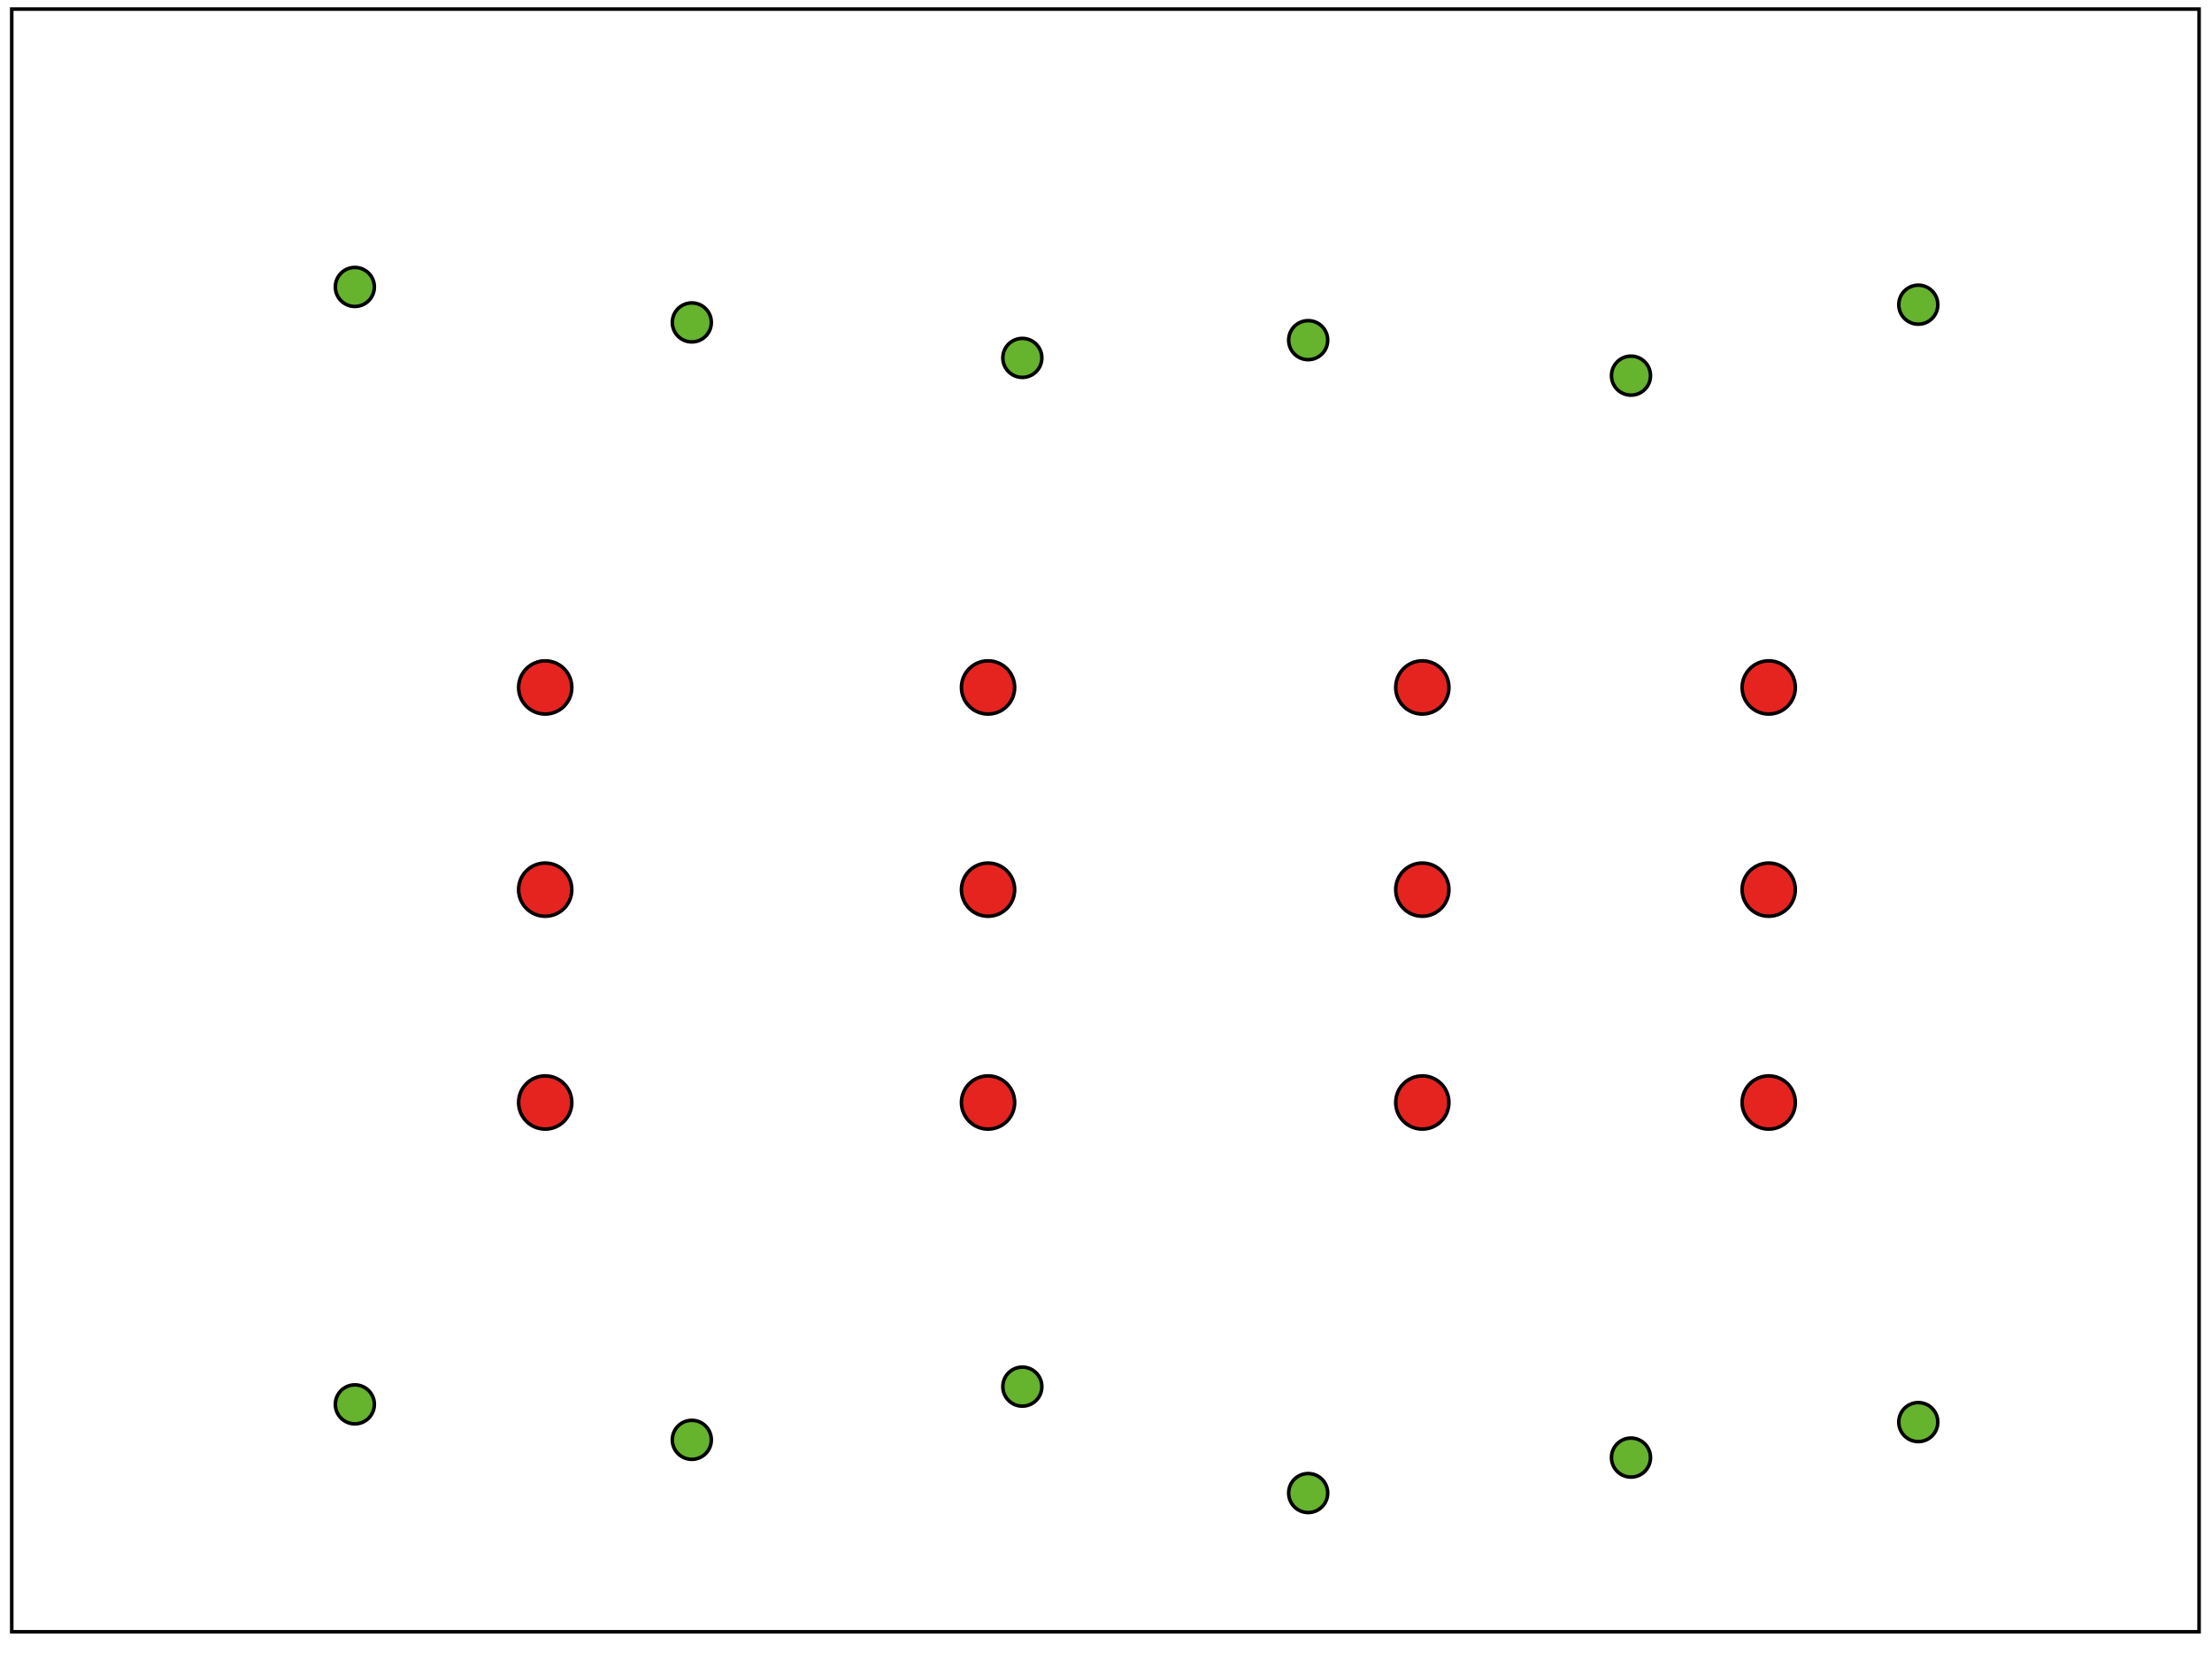
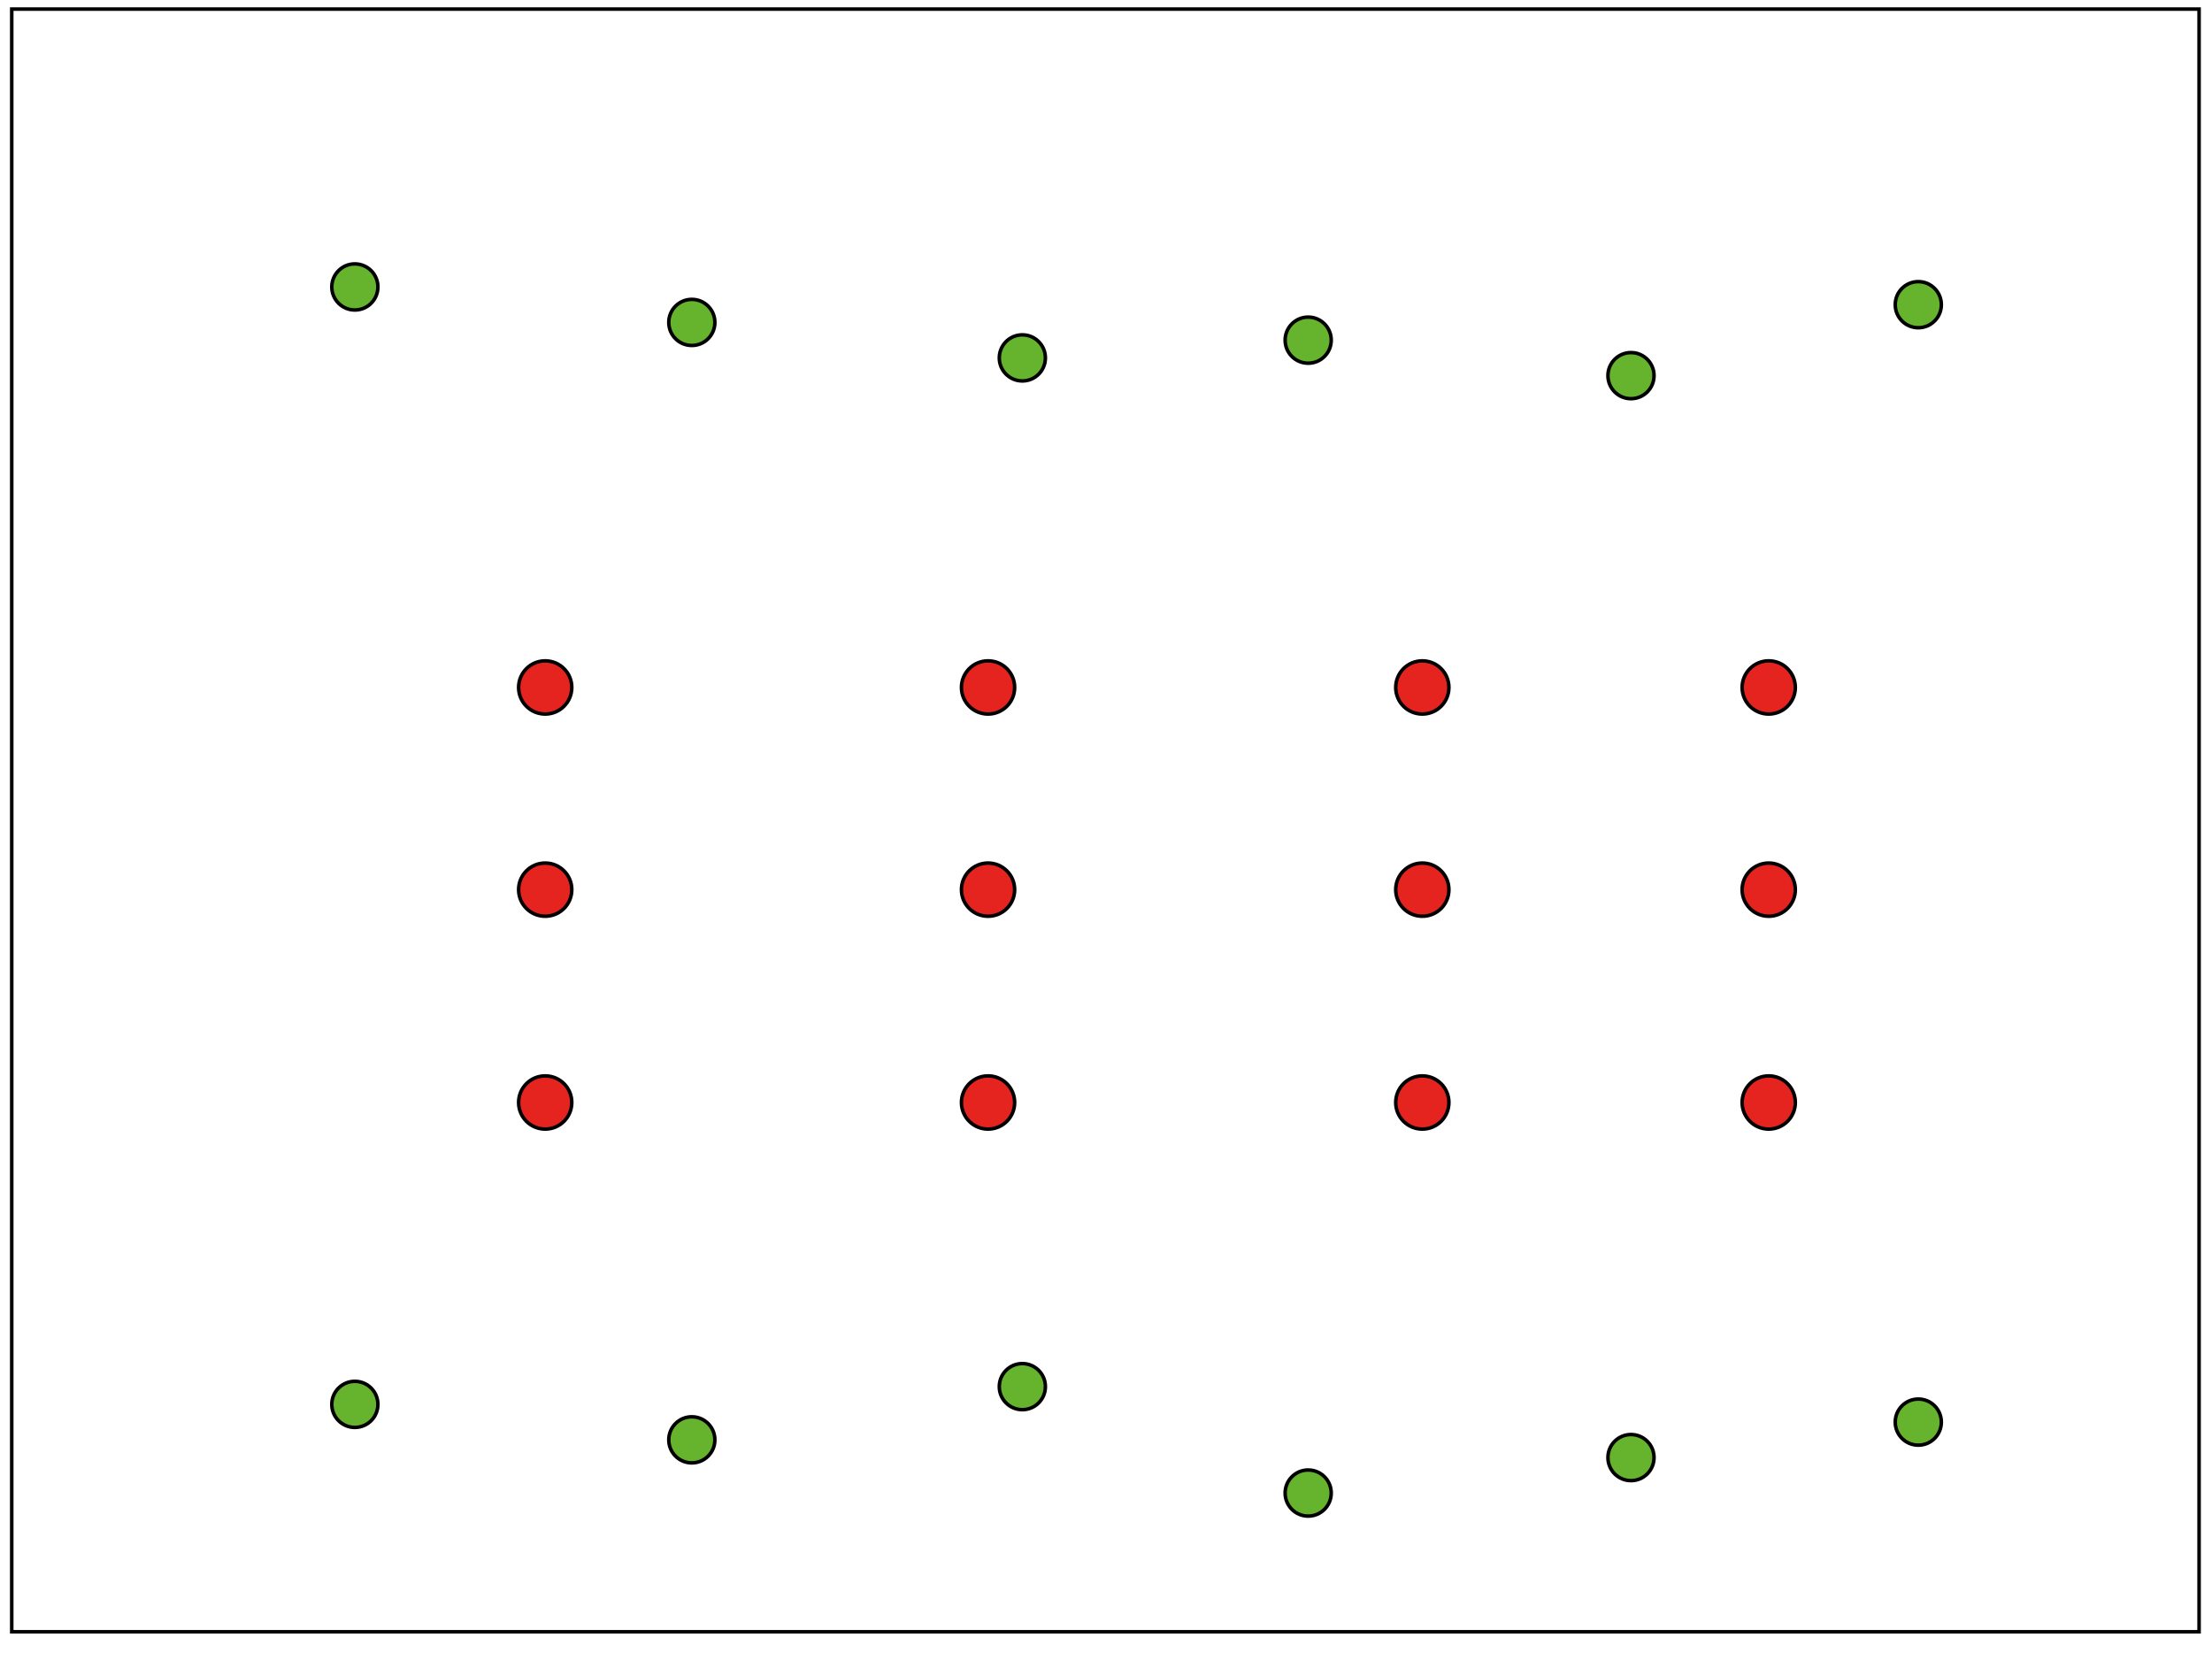
<svg xmlns="http://www.w3.org/2000/svg" version="1.1" id="Ebene_1" x="0px" y="0px" width="623.619px" height="470px" viewBox="0 0 623.619 470" enable-background="new 0 0 623.619 470" xml:space="preserve">
  <circle id="start_1_1_" fill="#E52420" stroke="#000000" stroke-miterlimit="10" cx="153.707" cy="193.793" r="7.499" />
  <circle id="start_2_1_" fill="#E52420" stroke="#000000" stroke-miterlimit="10" cx="278.557" cy="193.793" r="7.5" />
  <circle id="start_3_1_" fill="#E52420" stroke="#000000" stroke-miterlimit="10" cx="400.986" cy="193.793" r="7.499" />
  <circle id="start_4_1_" fill="#E52420" stroke="#000000" stroke-miterlimit="10" cx="498.649" cy="193.793" r="7.5" />
  <circle id="start_5_1_" fill="#E52420" stroke="#000000" stroke-miterlimit="10" cx="153.707" cy="250.793" r="7.499" />
  <circle id="start_6_1_" fill="#E52420" stroke="#000000" stroke-miterlimit="10" cx="278.557" cy="250.793" r="7.5" />
  <circle id="start_7_1_" fill="#E52420" stroke="#000000" stroke-miterlimit="10" cx="400.986" cy="250.793" r="7.499" />
  <circle id="start_8_1_" fill="#E52420" stroke="#000000" stroke-miterlimit="10" cx="498.649" cy="250.793" r="7.5" />
  <circle id="start_9_1_" fill="#E52420" stroke="#000000" stroke-miterlimit="10" cx="153.707" cy="310.793" r="7.499" />
  <circle id="start_10_1_" fill="#E52420" stroke="#000000" stroke-miterlimit="10" cx="278.557" cy="310.793" r="7.5" />
  <circle id="start_11_1_" fill="#E52420" stroke="#000000" stroke-miterlimit="10" cx="400.986" cy="310.793" r="7.499" />
  <circle id="start_12_1_" fill="#E52420" stroke="#000000" stroke-miterlimit="10" cx="498.649" cy="310.793" r="7.5" />
-   <circle id="goal_1_1_" fill="#66B32E" stroke="#000000" stroke-miterlimit="10" cx="100.042" cy="80.891" r="5.5" />
-   <circle id="goal_2_1_" fill="#66B32E" stroke="#000000" stroke-miterlimit="10" cx="195.042" cy="90.891" r="5.5" />
-   <circle id="goal_3_1_" fill="#66B32E" stroke="#000000" stroke-miterlimit="10" cx="288.224" cy="100.891" r="5.5" />
-   <circle id="goal_4_1_" fill="#66B32E" stroke="#000000" stroke-miterlimit="10" cx="368.81" cy="95.891" r="5.5" />
-   <circle id="goal_5_1_" fill="#66B32E" stroke="#000000" stroke-miterlimit="10" cx="459.816" cy="105.891" r="5.5" />
-   <circle id="goal_6_1_" fill="#66B32E" stroke="#000000" stroke-miterlimit="10" cx="540.816" cy="85.891" r="5.5" />
-   <circle id="goal_7_1_" fill="#66B32E" stroke="#000000" stroke-miterlimit="10" cx="100.042" cy="395.891" r="5.5" />
-   <circle id="goal_8_1_" fill="#66B32E" stroke="#000000" stroke-miterlimit="10" cx="195.042" cy="405.891" r="5.5" />
-   <circle id="goal_9_1_" fill="#66B32E" stroke="#000000" stroke-miterlimit="10" cx="288.224" cy="390.891" r="5.5" />
-   <circle id="goal_10_1_" fill="#66B32E" stroke="#000000" stroke-miterlimit="10" cx="368.81" cy="420.891" r="5.5" />
-   <circle id="goal_11_1_" fill="#66B32E" stroke="#000000" stroke-miterlimit="10" cx="459.816" cy="410.891" r="5.5" />
-   <circle id="goal_12_1_" fill="#66B32E" stroke="#000000" stroke-miterlimit="10" cx="540.816" cy="400.891" r="5.5" />
+   <circle id="goal_1_1_" fill="#66B32E" stroke="#000000" stroke-miterlimit="10" cx="100.042" cy="80.891" r="6.5" />
+   <circle id="goal_2_1_" fill="#66B32E" stroke="#000000" stroke-miterlimit="10" cx="195.042" cy="90.891" r="6.5" />
+   <circle id="goal_3_1_" fill="#66B32E" stroke="#000000" stroke-miterlimit="10" cx="288.224" cy="100.891" r="6.5" />
+   <circle id="goal_4_1_" fill="#66B32E" stroke="#000000" stroke-miterlimit="10" cx="368.81" cy="95.891" r="6.5" />
+   <circle id="goal_5_1_" fill="#66B32E" stroke="#000000" stroke-miterlimit="10" cx="459.816" cy="105.891" r="6.5" />
+   <circle id="goal_6_1_" fill="#66B32E" stroke="#000000" stroke-miterlimit="10" cx="540.816" cy="85.891" r="6.5" />
+   <circle id="goal_7_1_" fill="#66B32E" stroke="#000000" stroke-miterlimit="10" cx="100.042" cy="395.891" r="6.5" />
+   <circle id="goal_8_1_" fill="#66B32E" stroke="#000000" stroke-miterlimit="10" cx="195.042" cy="405.891" r="6.5" />
+   <circle id="goal_9_1_" fill="#66B32E" stroke="#000000" stroke-miterlimit="10" cx="288.224" cy="390.891" r="6.5" />
+   <circle id="goal_10_1_" fill="#66B32E" stroke="#000000" stroke-miterlimit="10" cx="368.81" cy="420.891" r="6.5" />
+   <circle id="goal_11_1_" fill="#66B32E" stroke="#000000" stroke-miterlimit="10" cx="459.816" cy="410.891" r="6.5" />
+   <circle id="goal_12_1_" fill="#66B32E" stroke="#000000" stroke-miterlimit="10" cx="540.816" cy="400.891" r="6.5" />
  <polygon fill="none" stroke="#000000" stroke-miterlimit="10" points="619.977,460 619.977,2.563 3.31,2.563 3.31,460 " />
</svg>
